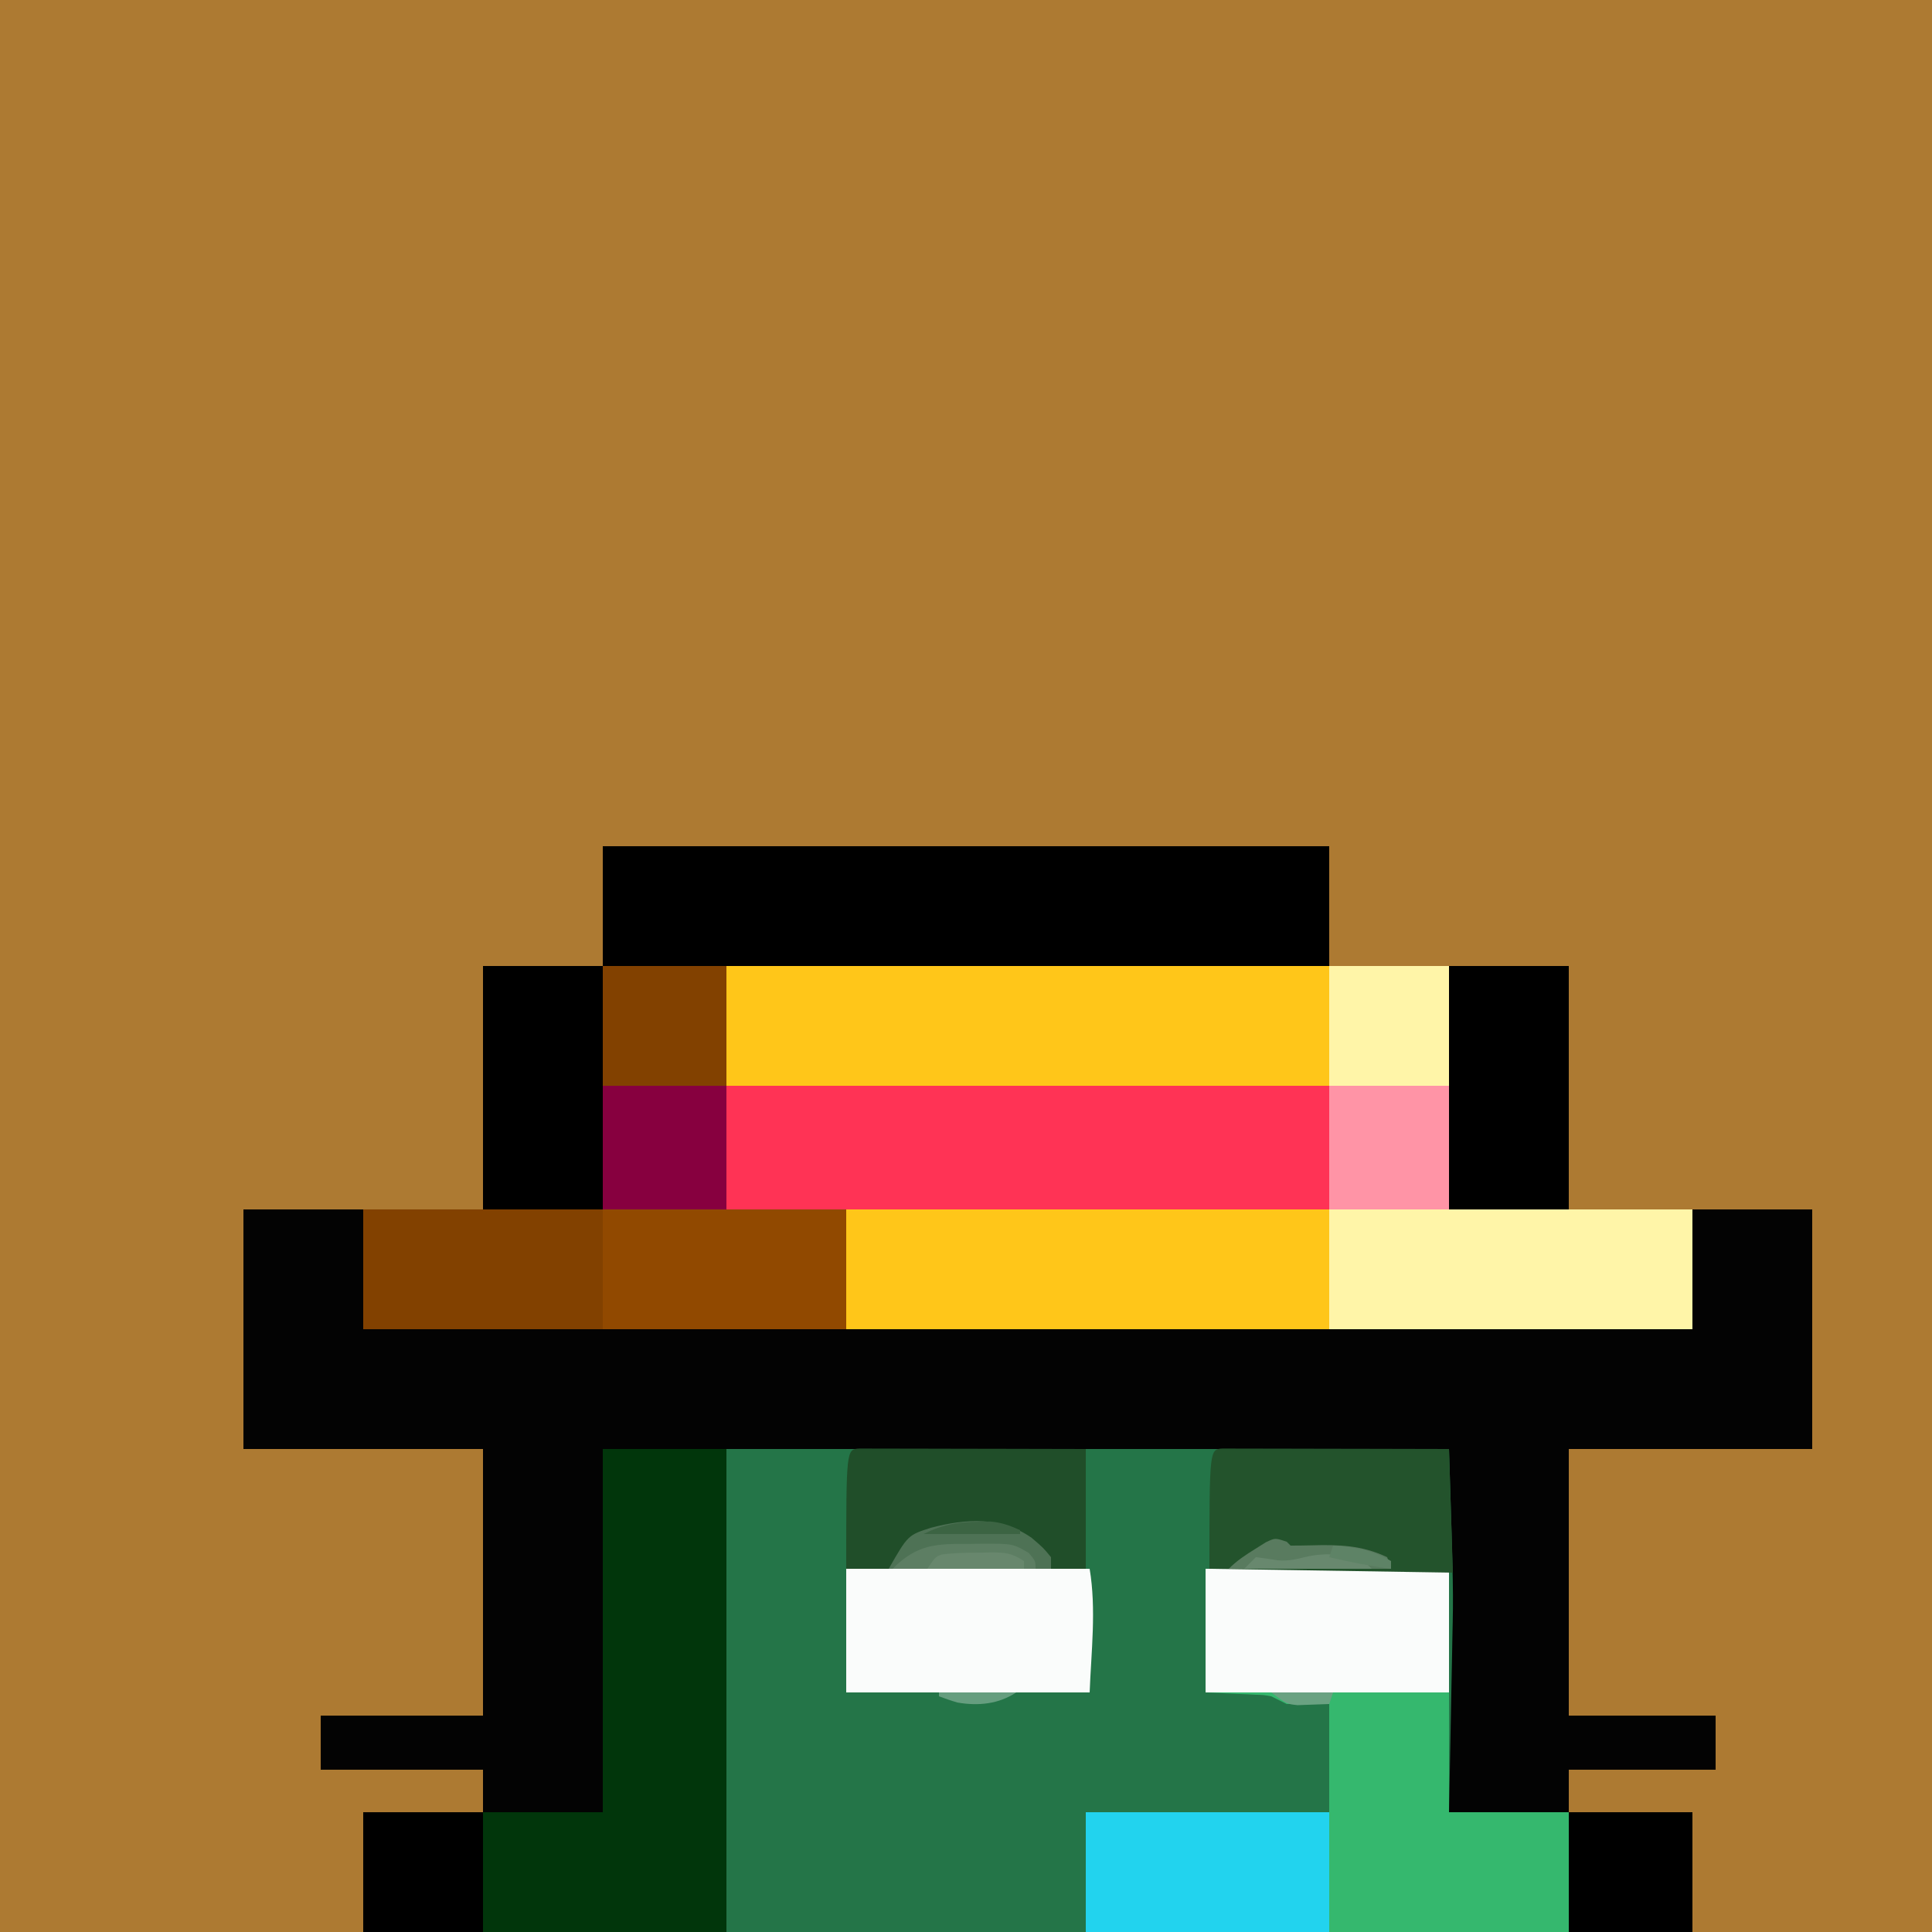
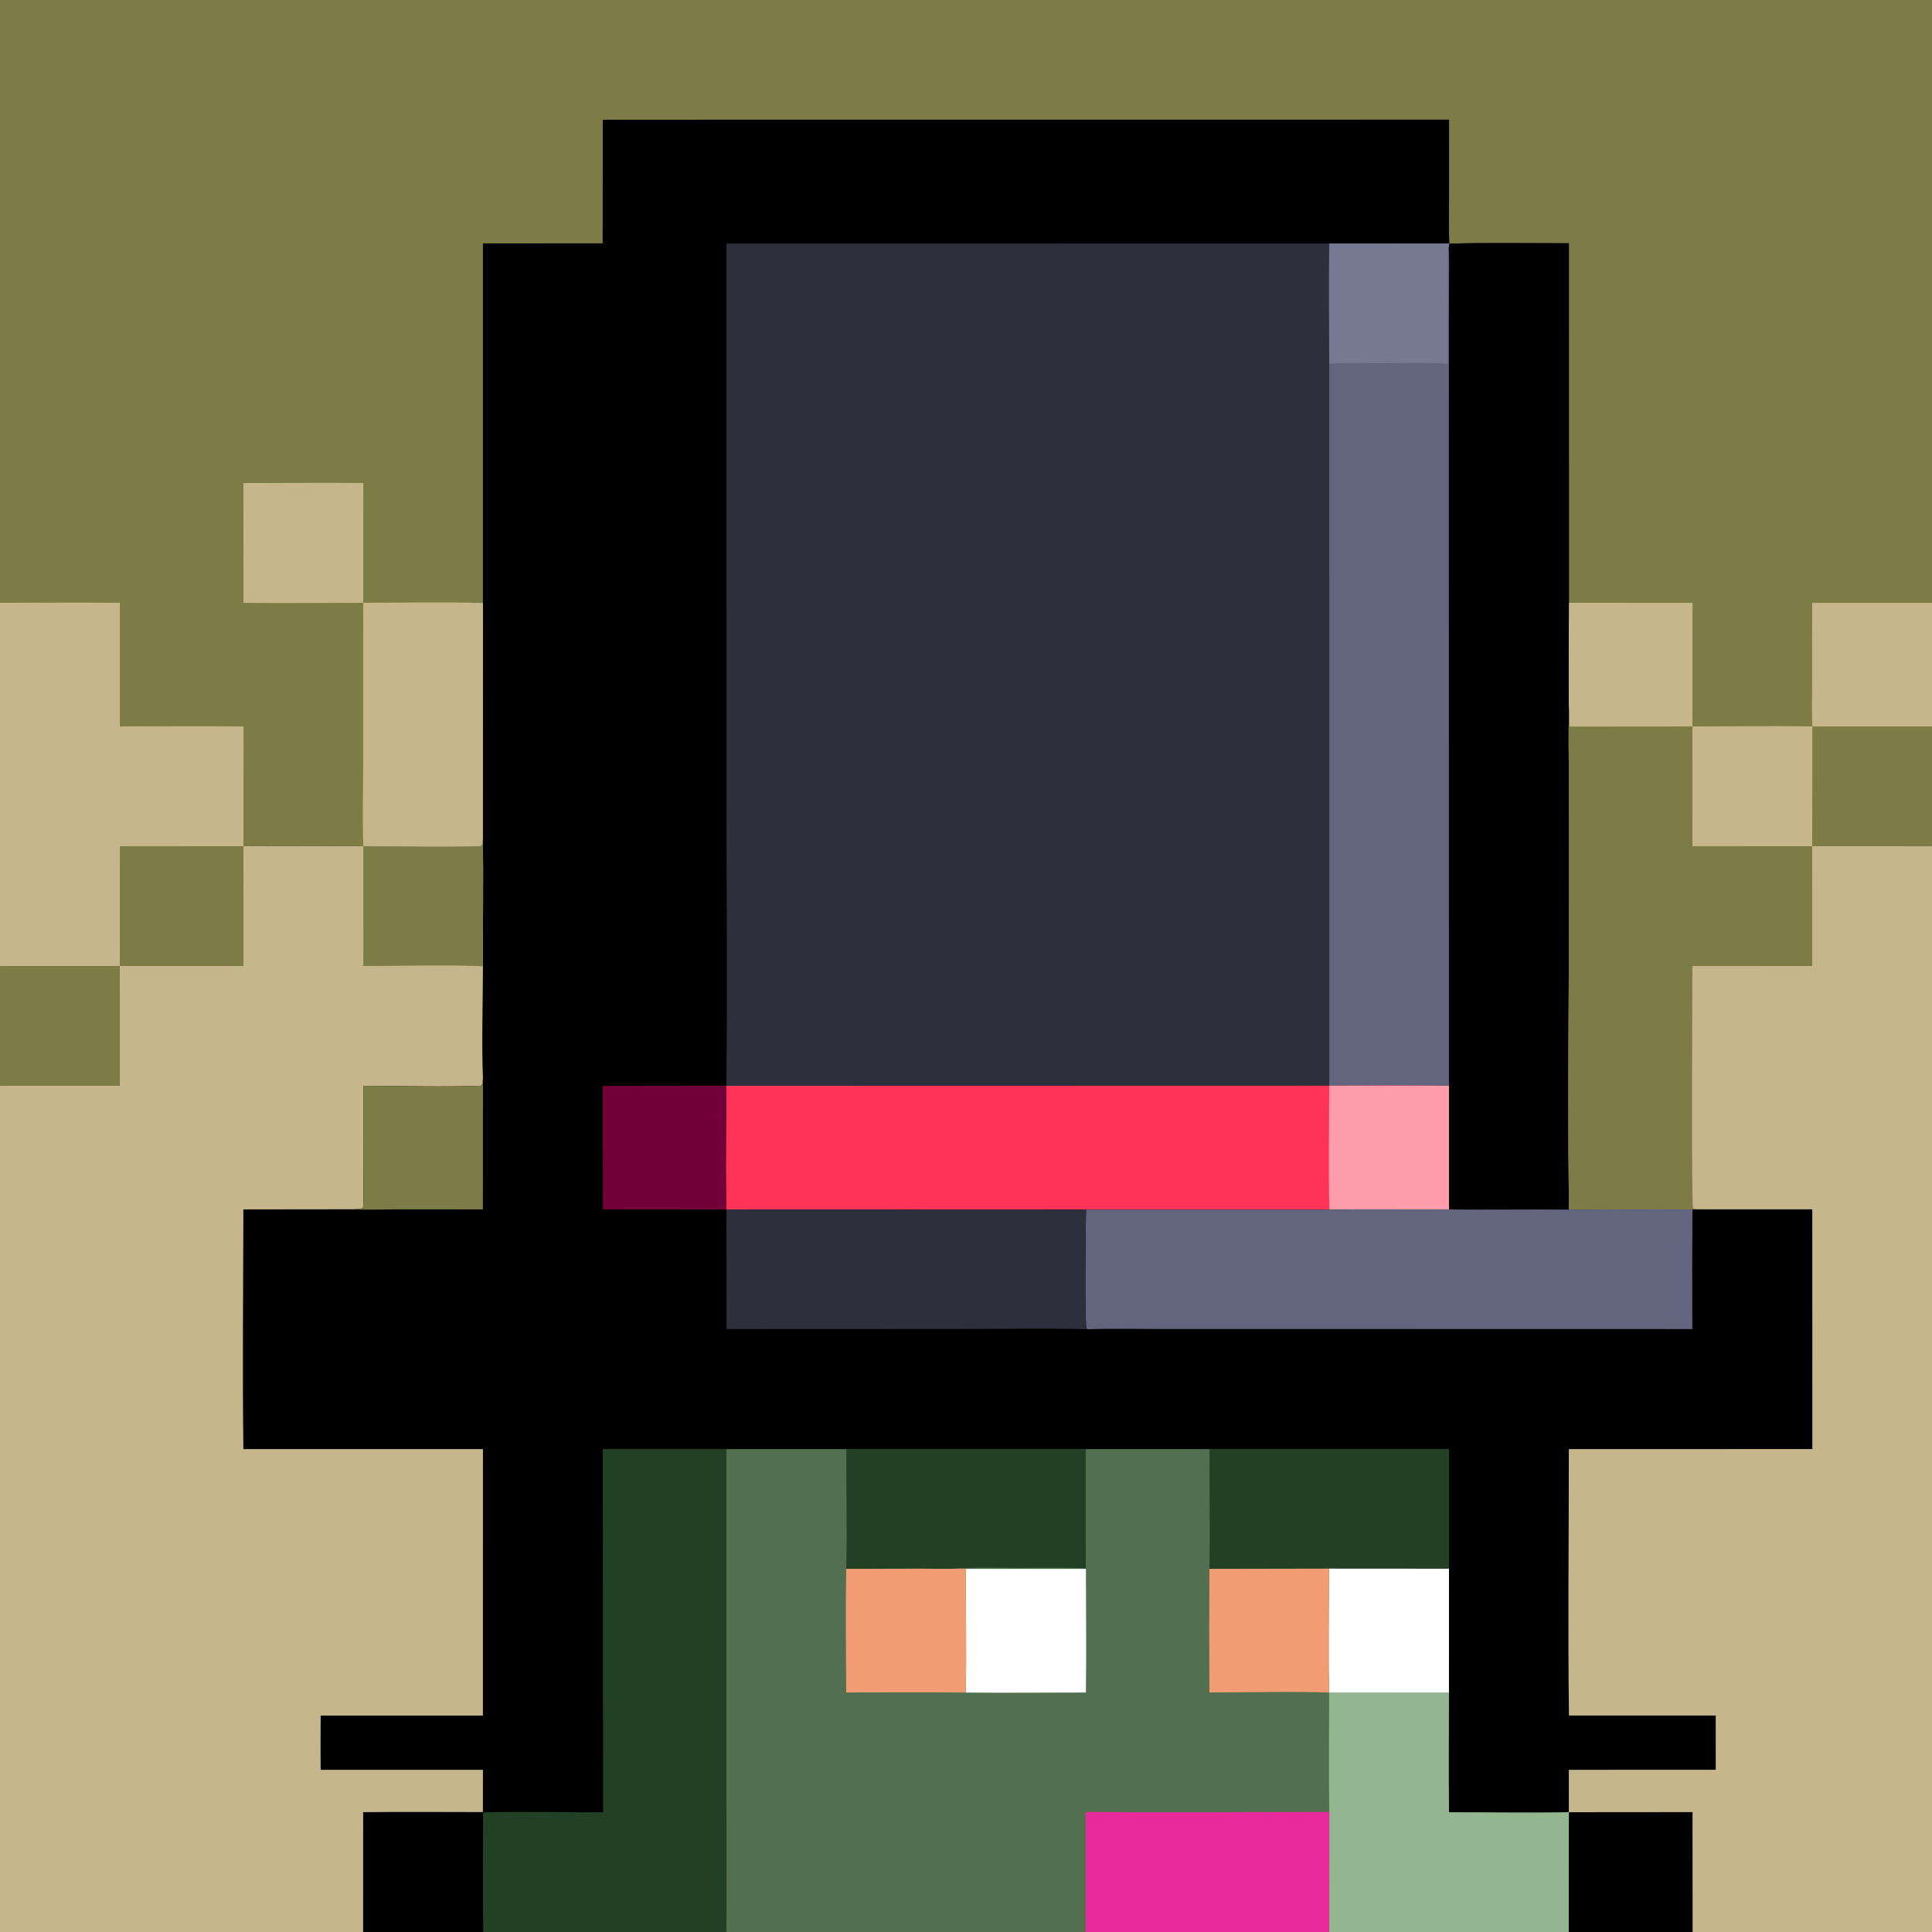
- <svg xmlns="http://www.w3.org/2000/svg" version="1.1" width="500" height="500">
-   <path d="M0 0 C165 0 330 0 500 0 C500 165 500 330 500 500 C335 500 170 500 0 500 C0 335 0 170 0 0 Z " fill="#AD7A32" transform="translate(0,0)" />
-   <path d="M0 0 C10.23 0 20.46 0 31 0 C31 10.23 31 20.46 31 31 C144.52 31 258.04 31 375 31 C375 20.77 375 10.54 375 0 C385.23 0 395.46 0 406 0 C406 20.46 406 40.92 406 62 C385.21 62 364.42 62 343 62 C343 84.77 343 107.54 343 131 C355.54 131 368.08 131 381 131 C381 135.62 381 140.24 381 145 C368.46 145 355.92 145 343 145 C343 148.63 343 152.26 343 156 C332.77 156 322.54 156 312 156 C312 124.98 312 93.96 312 62 C303.709 62.165 295.418 62.33 286.875 62.5 C281.225 62.599 275.576 62.695 269.926 62.773 C268.806 62.789 268.806 62.789 267.664 62.805 C246.495 63.089 225.325 63.116 204.154 63.123 C201.097 63.125 198.041 63.129 194.984 63.133 C190.058 63.139 185.132 63.139 180.207 63.134 C178.404 63.133 176.601 63.134 174.798 63.136 C158.172 63.154 141.635 62.537 125 62 C125 103.25 125 144.5 125 187 C93.98 187 62.96 187 31 187 C31 176.77 31 166.54 31 156 C41.23 156 51.46 156 62 156 C62 152.37 62 148.74 62 145 C48.14 145 34.28 145 20 145 C20 140.38 20 135.76 20 131 C33.86 131 47.72 131 62 131 C62 108.23 62 85.46 62 62 C41.54 62 21.08 62 0 62 C0 41.54 0 21.08 0 0 Z " fill="#030303" transform="translate(63,313)" />
-   <path d="M0 0 C61.71 0 123.42 0 187 0 C188.149 36.777 188.149 36.777 187.879 48.688 C187.854 50.032 187.831 51.376 187.807 52.72 C187.747 56.127 187.677 59.532 187.605 62.938 C187.532 66.466 187.469 69.995 187.404 73.523 C187.279 80.349 187.139 87.174 187 94 C197.23 94 207.46 94 218 94 C218 104.23 218 114.46 218 125 C146.06 125 74.12 125 0 125 C0 83.75 0 42.5 0 0 Z " fill="#247548" transform="translate(188,375)" />
-   <path d="M0 0 C61.71 0 123.42 0 187 0 C187 20.79 187 41.58 187 63 C207.79 63 228.58 63 250 63 C250 73.23 250 83.46 250 94 C177.73 94 105.46 94 31 94 C31 83.77 31 73.54 31 63 C20.77 63 10.54 63 0 63 C0 42.21 0 21.42 0 0 Z " fill="#FFF5A8" transform="translate(188,250)" />
-   <path d="M0 0 C62.04 0 124.08 0 188 0 C188 10.23 188 20.46 188 31 C136.52 31 85.04 31 32 31 C32 51.79 32 72.58 32 94 C11.21 94 -9.58 94 -31 94 C-31 73.21 -31 52.42 -31 31 C-20.77 31 -10.54 31 0 31 C0 20.77 0 10.54 0 0 Z " fill="#000000" transform="translate(156,219)" />
-   <path d="M0 0 C20.79 0 41.58 0 63 0 C63 20.79 63 41.58 63 63 C73.23 63 83.46 63 94 63 C94 73.23 94 83.46 94 94 C52.75 94 11.5 94 -31 94 C-31 83.77 -31 73.54 -31 63 C-10.21 63 10.58 63 32 63 C32 53.76 32 44.52 32 35 C28.37 35 24.74 35 21 35 C19.68 34.34 18.36 33.68 17 33 C14.98 32.642 14.98 32.642 12.891 32.586 C12.21 32.55 11.53 32.515 10.829 32.478 C9.552 32.427 9.552 32.427 8.25 32.375 C4.166 32.189 4.166 32.189 0 32 C0 21.44 0 10.88 0 0 Z " fill="#35B86E" transform="translate(312,406)" />
-   <path d="M0 0 C10.56 0 21.12 0 32 0 C32 41.25 32 82.5 32 125 C0.98 125 -30.04 125 -62 125 C-62 114.77 -62 104.54 -62 94 C-41.54 94 -21.08 94 0 94 C0 62.98 0 31.96 0 0 Z " fill="#01360B" transform="translate(156,375)" />
-   <path d="M0 0 C51.48 0 102.96 0 156 0 C156 10.56 156 21.12 156 32 C104.52 32 53.04 32 0 32 C0 21.44 0 10.88 0 0 Z " fill="#FF3355" transform="translate(188,281)" />
-   <path d="M0 0 C51.48 0 102.96 0 156 0 C156 10.23 156 20.46 156 31 C104.52 31 53.04 31 0 31 C0 20.77 0 10.54 0 0 Z " fill="#FFC619" transform="translate(188,250)" />
-   <path d="M0 0 C20.79 0 41.58 0 63 0 C63 20.79 63 41.58 63 63 C42.21 63 21.42 63 0 63 C0 42.21 0 21.42 0 0 Z " fill="#87003F" transform="translate(125,250)" />
-   <path d="M0 0 C41.25 0 82.5 0 125 0 C125 10.23 125 20.46 125 31 C83.75 31 42.5 31 0 31 C0 20.77 0 10.54 0 0 Z " fill="#FFC619" transform="translate(219,313)" />
-   <path d="M0 0 C41.25 0 82.5 0 125 0 C125 10.23 125 20.46 125 31 C83.75 31 42.5 31 0 31 C0 20.77 0 10.54 0 0 Z " fill="#914900" transform="translate(94,313)" />
-   <path d="M0 0 C20.79 0 41.58 0 63 0 C64.754 10.522 63.41 21.341 63 32 C42.21 32 21.42 32 0 32 C0 21.44 0 10.88 0 0 Z " fill="#FAFCFB" transform="translate(219,406)" />
-   <path d="M0 0 C20.79 0 41.58 0 63 0 C63 10.56 63 21.12 63 32 C42.21 32 21.42 32 0 32 C0 21.44 0 10.88 0 0 Z " fill="#FAFCFB" transform="translate(312,406)" />
-   <path d="M0 0 C20.79 0 41.58 0 63 0 C63 10.23 63 20.46 63 31 C42.21 31 21.42 31 0 31 C0 20.77 0 10.54 0 0 Z " fill="#22D3EE" transform="translate(281,469)" />
-   <path d="M0 0 C10.23 0 20.46 0 31 0 C31 20.79 31 41.58 31 63 C20.77 63 10.54 63 0 63 C0 42.21 0 21.42 0 0 Z " fill="#FF94A6" transform="translate(344,250)" />
-   <path d="M0 0 C10.23 0 20.46 0 31 0 C31 20.79 31 41.58 31 63 C20.77 63 10.54 63 0 63 C0 42.21 0 21.42 0 0 Z " fill="#000000" transform="translate(375,250)" />
-   <path d="M0 0 C10.23 0 20.46 0 31 0 C31 20.79 31 41.58 31 63 C20.77 63 10.54 63 0 63 C0 42.21 0 21.42 0 0 Z " fill="#000000" transform="translate(125,250)" />
-   <path d="M0 0 C1.622 0.003 1.622 0.003 3.277 0.007 C4.498 0.007 5.719 0.007 6.978 0.007 C8.32 0.012 9.663 0.017 11.005 0.023 C12.372 0.024 13.738 0.026 15.104 0.027 C18.706 0.031 22.308 0.041 25.91 0.052 C29.583 0.062 33.256 0.066 36.929 0.071 C44.141 0.082 51.352 0.101 58.564 0.12 C58.894 10.68 59.224 21.24 59.564 32.12 C38.774 31.79 17.984 31.46 -3.436 31.12 C-3.436 0.17 -3.436 0.17 0 0 Z " fill="#23532C" transform="translate(316.4361,374.8797)" />
-   <path d="M0 0 C20.46 0 40.92 0 62 0 C62 10.23 62 20.46 62 31 C41.54 31 21.08 31 0 31 C0 20.77 0 10.54 0 0 Z " fill="#824100" transform="translate(94,313)" />
-   <path d="M0 0 C1.622 0.003 1.622 0.003 3.277 0.007 C4.498 0.007 5.719 0.007 6.978 0.007 C8.32 0.012 9.663 0.017 11.005 0.023 C12.372 0.024 13.738 0.026 15.104 0.027 C18.706 0.031 22.308 0.041 25.91 0.052 C29.583 0.062 33.256 0.066 36.929 0.071 C44.141 0.082 51.352 0.101 58.564 0.12 C58.564 10.35 58.564 20.58 58.564 31.12 C38.104 31.12 17.644 31.12 -3.436 31.12 C-3.436 0.17 -3.436 0.17 0 0 Z " fill="#204E29" transform="translate(222.4361,374.8797)" />
-   <path d="M0 0 C10.56 0 21.12 0 32 0 C32 10.23 32 20.46 32 31 C21.44 31 10.88 31 0 31 C0 20.77 0 10.54 0 0 Z " fill="#000000" transform="translate(406,469)" />
-   <path d="M0 0 C10.56 0 21.12 0 32 0 C32 10.23 32 20.46 32 31 C21.44 31 10.88 31 0 31 C0 20.77 0 10.54 0 0 Z " fill="#824100" transform="translate(156,250)" />
-   <path d="M0 0 C10.23 0 20.46 0 31 0 C31 10.23 31 20.46 31 31 C20.77 31 10.54 31 0 31 C0 20.77 0 10.54 0 0 Z " fill="#000000" transform="translate(94,469)" />
-   <path d="M0 0 C10.23 0 20.46 0 31 0 C31 10.23 31 20.46 31 31 C20.77 31 10.54 31 0 31 C0 20.77 0 10.54 0 0 Z " fill="#FFF5A8" transform="translate(344,250)" />
-   <path d="M0 0 C3 2.562 3 2.562 5 5 C5 5.99 5 6.98 5 8 C-8.86 8 -22.72 8 -37 8 C-32.019 -0.717 -32.019 -0.717 -26.066 -2.617 C-16.96 -4.987 -7.96 -5.583 0 0 Z " fill="#4E7255" transform="translate(267,398)" />
-   <path d="M0 0 C0.33 0.33 0.66 0.66 1 1 C2.774 0.996 4.549 0.985 6.322 0.935 C13.478 0.738 19.402 0.875 26 4 C26.495 5.485 26.495 5.485 27 7 C13.14 7 -0.72 7 -15 7 C-12.836 4.836 -10.665 3.421 -8.062 1.812 C-7.187 1.262 -6.312 0.712 -5.41 0.145 C-3 -1 -3 -1 0 0 Z " fill="#597B5F" transform="translate(333,399)" />
-   <path d="M0 0 C1.08 -0.02 2.16 -0.04 3.273 -0.061 C11.157 -0.056 11.157 -0.056 15.25 2.34 C17 4.438 17 4.438 17 6.438 C4.79 6.438 -7.42 6.438 -20 6.438 C-13.593 0.031 -8.704 -0.057 0 0 Z " fill="#5D7E63" transform="translate(251,399.5625)" />
-   <path d="M0 0 C0.72 -0.012 1.44 -0.024 2.182 -0.037 C5.98 -0.048 7.701 0.03 10.938 2.188 C10.938 2.848 10.938 3.507 10.938 4.188 C2.688 4.188 -5.562 4.188 -14.062 4.188 C-12.062 1.188 -12.062 1.188 -10.441 0.512 C-6.963 0.038 -3.503 0.003 0 0 Z " fill="#68876D" transform="translate(254.0625,401.8125)" />
-   <path d="M0 0 C0.66 0.66 1.32 1.32 2 2 C-8.89 2 -19.78 2 -31 2 C-30.01 1.01 -29.02 0.02 -28 -1 C-26.095 -0.766 -24.191 -0.519 -22.301 -0.188 C-19.666 0.027 -17.683 -0.418 -15.125 -1.062 C-9.801 -2.29 -5.158 -1.786 0 0 Z " fill="#68886E" transform="translate(353,404)" />
-   <path d="M0 0 C5.664 0.365 10.007 1.055 15 4 C15 4.66 15 5.32 15 6 C9.582 5.308 4.318 4.242 -1 3 C-0.67 2.01 -0.34 1.02 0 0 Z " fill="#5E8366" transform="translate(345,400)" />
-   <path d="M0 0 C5.28 0 10.56 0 16 0 C15.67 0.99 15.34 1.98 15 3 C13.251 3.081 11.5 3.139 9.75 3.188 C8.288 3.24 8.288 3.24 6.797 3.293 C4 3 4 3 0 0 Z " fill="#6AA282" transform="translate(329,438)" />
-   <path d="M0 0 C1.377 -0.021 1.377 -0.021 2.781 -0.043 C5.696 0.204 7.854 0.975 10.5 2.188 C10.5 2.518 10.5 2.848 10.5 3.188 C2.25 3.188 -6 3.188 -14.5 3.188 C-9.512 0.694 -5.532 0.039 0 0 Z " fill="#3C6443" transform="translate(253.5,393.8125)" />
-   <path d="M0 0 C6.6 0 13.2 0 20 0 C15.477 3.015 10.155 3.552 4.789 2.613 C3.17 2.147 1.58 1.584 0 1 C0 0.67 0 0.34 0 0 Z " fill="#669E7F" transform="translate(243,438)" />
+ <svg xmlns="http://www.w3.org/2000/svg" id="svg" version="1.1" viewBox="0 0 300 300" width="300" height="300">
+   <svg>
+     <defs>
+       <clipPath id="clip-1">
+         <rect x="0" y="0" transform="scale(0.15,0.15)" width="2000" height="2000" fill="none" />
+       </clipPath>
+     </defs>
+     <g clip-path="url(#clip-1)" fill="none" fill-rule="nonzero" stroke="none" stroke-width="1" stroke-linecap="butt" stroke-linejoin="miter" stroke-miterlimit="10" stroke-dasharray="" stroke-dashoffset="0" font-family="none" font-weight="none" font-size="none" text-anchor="none" style="mix-blend-mode: normal">
+       <path d="M0,0h300v93.606v19.195v18.604v168.594h-37.173h-19.245h-37.178h-37.827h-55.773h-37.772h-18.645h-56.388v-131.395v-18.6v-56.4z" fill="#000000" />
+       <path d="M0,0h300v93.606v19.195l-18.573,0.003c-6.061,-0.115 -12.534,-0.005 -18.625,-0.004l-19.078,0.017c-0.004,-0.69 -0.052,-1.318 -0.099,-2.004c-0.116,-5.542 -0.007,-11.635 -0.011,-17.213l-0.002,-55.821c-6.132,-0.004 -12.434,-0.082 -18.55,0.036c-0.123,-2.163 -0.054,-4.832 -0.052,-7.025l0.003,-12.211l-131.42,0.01l-0.011,19.198l-18.589,0.002l-0,55.844l-0.01,36.562c-0.07,0.606 0.02,0.834 -0.31,1.194c-5.589,0.22 -12.504,0.017 -18.245,0.015c-6.064,-0.113 -12.533,-0.005 -18.626,-0.004l-19.191,0.008l-0.009,18.592l-18.601,0.004v-56.4z" fill="#7d7c46" />
+       <path d="M0,93.604c6.159,-0.001 12.465,-0.065 18.613,0.006l0.001,19.189c6.361,0.001 12.848,-0.062 19.199,0.011l-0.012,18.59l-19.191,0.008l-0.009,18.592l-18.601,0.004z" fill="#c6b68c" />
+       <path d="M56.4,93.6c5.975,-0.003 12.677,-0.145 18.591,0.034l-0.01,36.562c-0.07,0.606 0.02,0.834 -0.31,1.194c-5.589,0.22 -12.504,0.017 -18.245,0.015c-0.183,-3.714 -0.032,-8.988 -0.032,-12.832z" fill="#c6b68c" />
+       <path d="M243.613,93.6l19.198,0.009l-0.011,19.191l-19.078,0.017c-0.004,-0.69 -0.052,-1.318 -0.099,-2.004c-0.116,-5.542 -0.007,-11.635 -0.011,-17.213z" fill="#c6b68c" />
+       <path d="M281.4,93.607l18.6,-0.001v19.195l-18.573,0.003c-0.114,-1.927 -0.033,-4.737 -0.033,-6.71z" fill="#c6b68c" />
+       <path d="M37.799,75.005c6.159,-0.001 12.466,-0.066 18.614,0.005l-0.012,18.59c-6.136,0.004 -12.476,0.087 -18.596,0.007z" fill="#c6b68c" />
+       <path d="M112.811,37.814l93.592,0.011l18.659,-0.01c6.117,-0.118 12.418,-0.04 18.55,-0.036l0.002,55.821c0.003,5.578 -0.105,11.671 0.011,17.213c-0.07,2.874 -0.041,5.823 -0.017,8.703c0.198,22.75 -0.244,45.575 0.019,68.318c-6.199,-0.08 -12.429,0.057 -18.633,-0.037v-19.198c-6.122,-0.088 -12.454,-0.018 -18.59,-0.019l-93.611,0.022c0.156,-14.887 0.019,-30.018 0.019,-44.922z" fill="#2d2f3d" />
+       <path d="M225.061,37.816c6.117,-0.118 12.418,-0.04 18.55,-0.036l0.002,55.821c0.003,5.578 -0.105,11.671 0.011,17.213c-0.07,2.874 -0.041,5.823 -0.017,8.703c0.198,22.75 -0.244,45.575 0.019,68.318c-6.199,-0.08 -12.429,0.057 -18.633,-0.037v-19.198c-6.122,-0.088 -12.454,-0.018 -18.59,-0.019l-0.003,-112.116c-0.011,-6.189 -0.072,-12.456 0.002,-18.638z" fill="#000000" />
+       <path d="M225.061,37.816l-0.132,0.579c0.14,1.212 0.084,3.399 0.08,4.659l-0.025,7.804l-0.006,26.733l0.017,91.006c-6.122,-0.088 -12.454,-0.018 -18.59,-0.019l-0.003,-112.116c-0.011,-6.189 -0.072,-12.456 0.002,-18.638z" fill="#63647d" />
+       <path d="M225.061,37.816l-0.132,0.579c-0.191,0.718 -0.11,4.635 -0.11,5.681v12.421c-1.867,-0.208 -6.942,-0.135 -8.964,-0.101c-2.652,0.044 -6.958,-0.132 -9.454,0.068c-0.011,-6.189 -0.072,-12.456 0.002,-18.638z" fill="#777891" />
+       <path d="M74.982,130.196c0.093,6.561 -0.016,13.256 0.01,19.839c-0.007,5.292 -0.224,12.287 0.004,17.45c-0.082,0.6 0.01,0.753 -0.325,1.105c-5.577,0.224 -12.527,0.018 -18.262,0.019l0.002,12.725c0.002,1.356 0.101,4.99 -0.031,6.18c-0.405,0.273 -0.991,0.235 -1.504,0.261l-17.084,0.021c-0.022,12.299 -0.156,24.947 0.002,37.218l37.199,0.002l-0.008,41.373l-25.194,0.007c-0.003,2.787 -0.037,5.636 0.002,8.418l25.199,0.002l-0.011,6.561c-6.151,0.003 -12.451,-0.057 -18.59,0.018l-0.005,18.606h-56.388v-131.395v-18.6l18.601,-0.004l0.009,-18.592l19.191,-0.008c6.093,-0.001 12.563,-0.109 18.626,0.004c5.741,0.002 12.655,0.205 18.245,-0.015c0.33,-0.36 0.24,-0.587 0.31,-1.194z" fill="#c6b68c" />
+       <path d="M37.801,131.4l0.006,18.6h-19.206l0.009,-18.592z" fill="#7d7c46" />
+       <path d="M18.601,150l0.006,18.6l-18.606,0.004v-18.6z" fill="#7d7c46" />
+       <path d="M74.982,130.196c0.093,6.561 -0.016,13.256 0.01,19.839c-5.697,-0.236 -12.788,-0.04 -18.578,-0.036l0.013,-18.594c5.741,0.002 12.655,0.205 18.245,-0.015c0.33,-0.36 0.24,-0.587 0.31,-1.194z" fill="#7d7c46" />
+       <path d="M243.624,110.814c0.046,0.686 0.095,1.314 0.099,2.004l19.078,-0.017c6.091,-0.001 12.564,-0.111 18.625,0.004l18.573,-0.003v18.604v168.594h-37.173h-19.245l0.024,-18.602l0.006,-6.585l22.811,-0.004l-0.011,-8.424l-22.784,-0.004c-0.188,-13.616 -0.012,-27.712 -0.018,-41.365l37.812,-0.006l-0.011,-37.224l-17.905,-0.002l-0.707,0.029c-6.293,-0.103 -12.863,0.004 -19.173,0.022c-0.264,-22.743 0.178,-45.568 -0.019,-68.318c-0.024,-2.88 -0.054,-5.829 0.017,-8.703z" fill="#c6b68c" />
+       <path d="M243.624,110.814c0.046,0.686 0.095,1.314 0.099,2.004l19.078,-0.017c6.091,-0.001 12.564,-0.111 18.625,0.004l-0.027,18.596l0.006,18.6l-18.608,0.007c-0.002,3.876 -0.186,36.945 0.106,37.608c0.162,0.046 0.444,0.135 0.602,0.168l-0.707,0.029c-6.293,-0.103 -12.863,0.004 -19.173,0.022c-0.264,-22.743 0.178,-45.568 -0.019,-68.318c-0.024,-2.88 -0.054,-5.829 0.017,-8.703z" fill="#7d7c46" />
+       <path d="M262.801,112.8c6.091,-0.001 12.564,-0.111 18.625,0.004l-0.027,18.596l-18.596,0.007z" fill="#c6b68c" />
+       <path d="M243.606,281.399l19.206,-0.015l0.015,18.616h-19.245z" fill="#000000" />
+       <path d="M300,112.801v18.604l-18.6,-0.005l0.027,-18.596z" fill="#7d7c46" />
+       <path d="M131.421,225.012h37.17l19.224,0.003l37.179,-0.003l0.007,18.581l-0.012,19.223c-0.002,6.125 -0.081,12.488 0.009,18.594c6.029,-0.002 12.624,0.129 18.608,-0.011l-0.024,18.602h-37.178h-37.827h-55.773c-0.091,-8.255 -0.003,-16.688 -0.003,-24.954l-0.011,-50.034z" fill="#52704f" />
+       <path d="M224.989,262.815c-0.002,6.125 -0.081,12.488 0.009,18.594c6.029,-0.002 12.624,0.129 18.608,-0.011l-0.024,18.602h-37.178l0.007,-18.639c-0.103,-6.061 -0.015,-12.45 -0.018,-18.535z" fill="#93b590" />
+       <path d="M168.585,281.356c12.533,0.128 25.285,0.013 37.827,0.004l-0.007,18.639h-37.827z" fill="#e92a9a" />
+       <path d="M187.815,225.015l37.179,-0.003l0.007,18.581l-18.624,-0.013l-18.579,0.035c0.118,-6.081 -0.021,-12.468 0.017,-18.599z" fill="#224124" />
+       <path d="M131.421,225.012h37.17l0.003,18.525c-3.921,-0.205 -8.357,-0.019 -12.321,-0.09c-1.405,-0.025 -6.198,-0.068 -7.358,0.121c-1.688,0.086 -4.059,0.013 -5.791,0.013l-11.724,0.03c0.16,-5.987 -0.024,-12.531 0.02,-18.6z" fill="#224124" />
+       <path d="M206.377,243.579l18.624,0.013l-0.012,19.223l-18.596,0.011c-0.171,-6.12 -0.029,-13.06 -0.017,-19.247z" fill="#fefffe" />
+       <path d="M149.976,243.615l18.645,-0.003c0.002,6.322 0.093,12.903 -0.006,19.204c-6.176,0.003 -12.471,0.068 -18.638,0.004c0.101,-6.295 -0.004,-12.88 -0.002,-19.206z" fill="#fefffe" />
+       <path d="M148.915,243.569l1.06,0.046c-0.003,6.325 0.102,12.911 0.002,19.206c-6.148,-0.069 -12.425,-0.013 -18.582,-0.012c-0.035,-6.304 -0.104,-12.909 0.005,-19.197l11.724,-0.03c1.732,0 4.103,0.072 5.791,-0.013z" fill="#f29c73" />
+       <path d="M187.798,243.613l18.579,-0.035c-0.012,6.186 -0.154,13.127 0.017,19.247c-5.665,-0.207 -12.852,-0.017 -18.599,-0.017c-0.032,-6.399 -0.032,-12.796 0.003,-19.195z" fill="#f29c73" />
+       <path d="M112.794,168.601l93.611,-0.022c6.135,0.002 12.468,-0.069 18.59,0.019v19.198c-6.162,0.019 -12.415,-0.046 -18.566,0.027l-37.788,-0.002l-55.839,-0.019c-0.194,-5.995 -0.02,-13.122 -0.008,-19.201z" fill="#fe3355" />
+       <path d="M206.405,168.579c6.135,0.002 12.468,-0.069 18.59,0.019v19.198c-6.162,0.019 -12.415,-0.046 -18.566,0.027c-0.191,-6.093 -0.032,-13.08 -0.024,-19.245z" fill="#fe9cab" />
+       <path d="M93.606,225.007l19.184,0.004l0.011,50.034c0,8.267 -0.088,16.7 0.003,24.954h-37.772c-0.082,-6.126 -0.017,-12.434 -0.017,-18.573c5.902,-0.164 12.665,-0.013 18.629,-0.015z" fill="#224124" />
+       <path d="M224.994,187.797c6.204,0.095 12.434,-0.042 18.633,0.037c6.311,-0.018 12.88,-0.126 19.173,-0.022c-0.043,6.189 -0.048,12.378 -0.015,18.569l-61.993,-0.013l-20.697,0.002c-3.564,0 -7.694,-0.093 -11.219,0.039l-0.159,-0.118c-0.317,-0.857 -0.15,-16.542 -0.076,-18.466l37.788,0.002c6.15,-0.073 12.403,-0.007 18.566,-0.027z" fill="#63647d" />
+       <path d="M112.802,187.803l55.839,0.019c-0.073,1.925 -0.24,17.61 0.076,18.466l0.159,0.118c-6.279,-0.183 -13.277,-0.039 -19.635,-0.039l-36.416,0.015z" fill="#2d2f3d" />
+       <path d="M93.606,168.627l19.188,-0.025c-0.013,6.08 -0.186,13.206 0.008,19.201l-19.181,-0.018z" fill="#740039" />
+       <path d="M56.41,168.609c5.735,-0.002 12.685,0.204 18.262,-0.019c0.335,-0.352 0.243,-0.505 0.325,-1.105l-0.015,20.304l-13.407,-0.004c-1.732,0.003 -5.06,0.116 -6.698,-0.009c0.513,-0.025 1.098,0.012 1.504,-0.261c0.132,-1.19 0.032,-4.824 0.031,-6.18z" fill="#7d7c46" />
+     </g>
+   </svg>
</svg>
